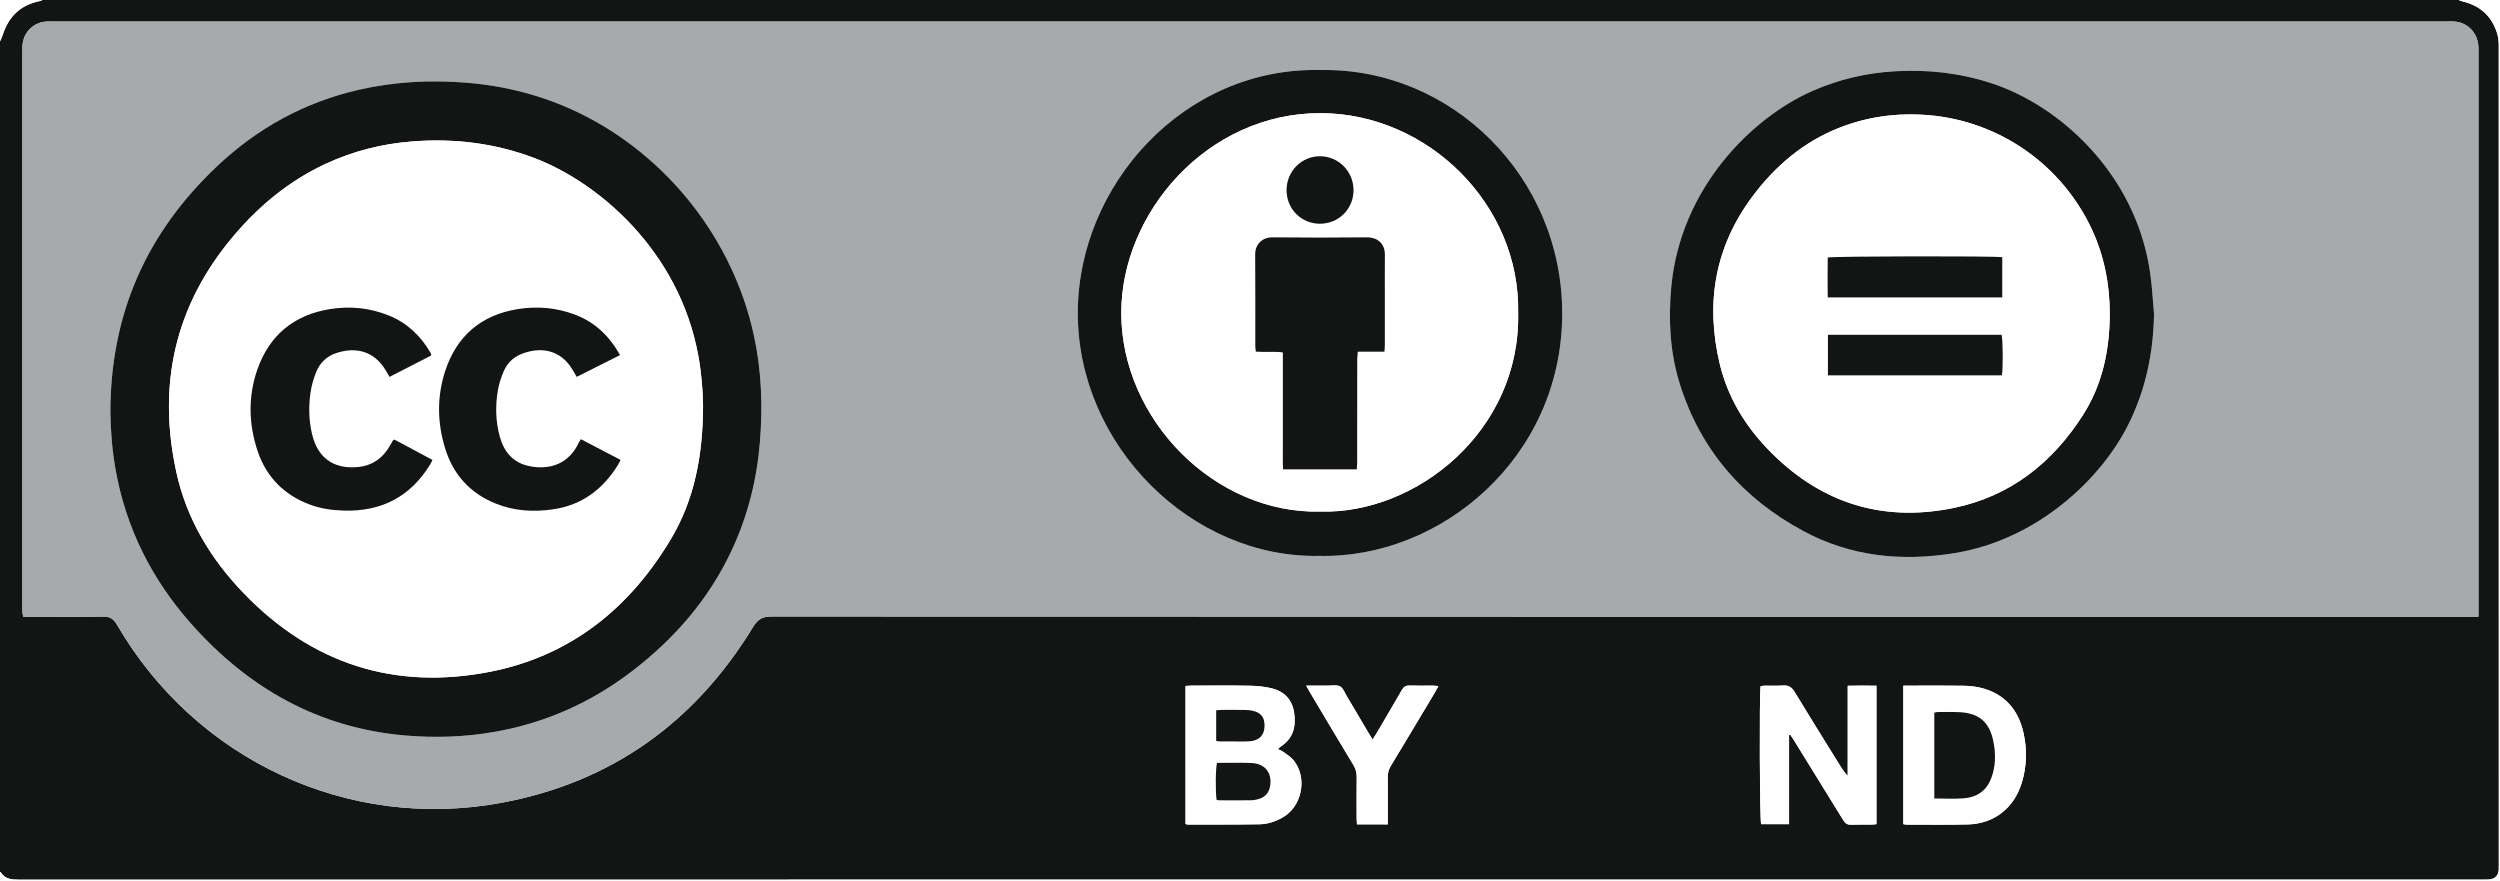
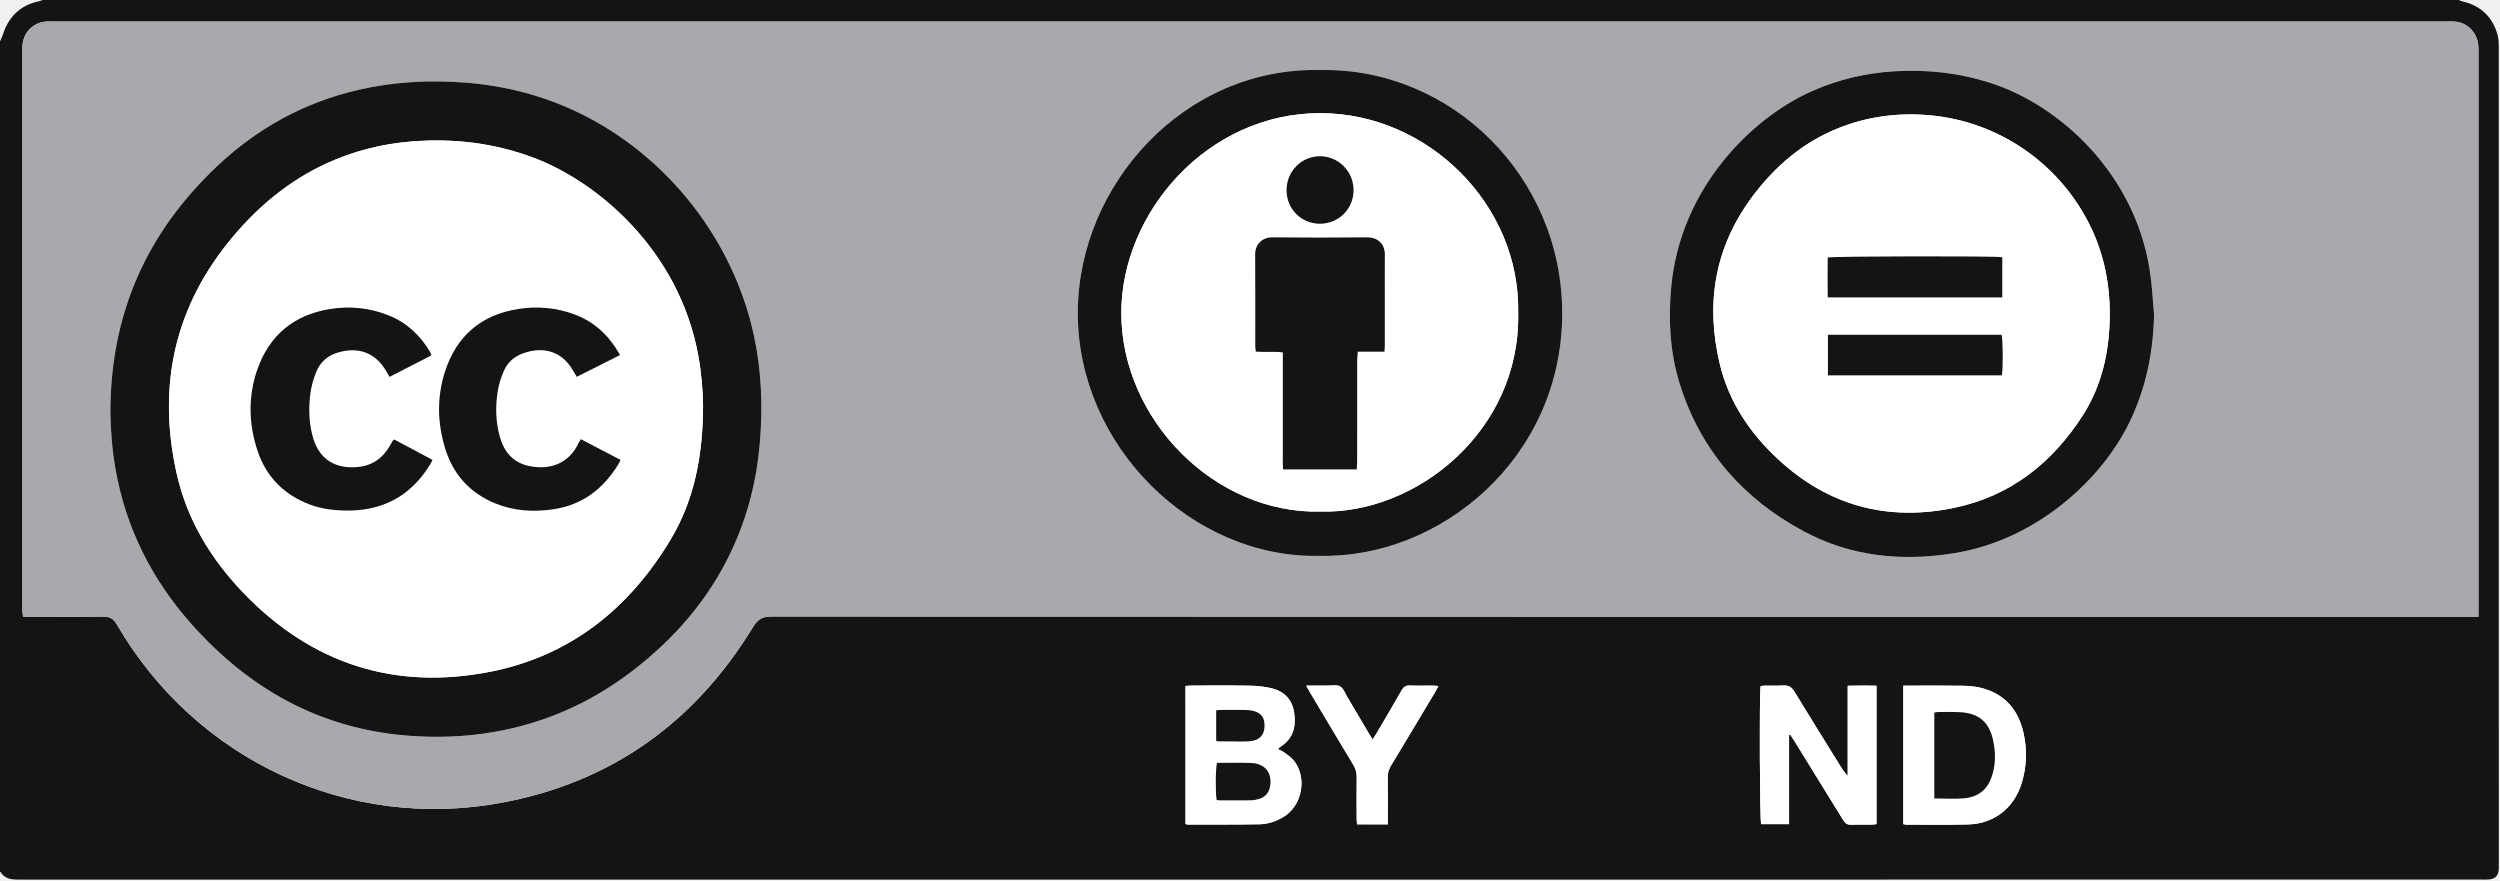
<svg xmlns="http://www.w3.org/2000/svg" version="1.1" x="0px" y="0px" width="88px" height="31px" viewBox="0 0 88 31" enable-background="new 0 0 88 31" xml:space="preserve">
-   <path fill-rule="evenodd" clip-rule="evenodd" fill="#121513" d="M0,30.694c0-9.746,0-19.49,0-29.235C0.033,1.38,0.072,1.302,0.099,1.22c0.205-0.634,0.617-1.038,1.274-1.176C1.415,0.036,1.455,0.016,1.495,0c28.351,0,56.702,0,85.054,0c0.039,0.016,0.077,0.037,0.118,0.046c0.644,0.147,1.065,0.539,1.246,1.174C87.964,1.4,87.956,1.6,87.956,1.79c0.002,9.537,0.002,19.074,0.002,28.61c0,0.066,0.001,0.133-0.002,0.199c-0.009,0.215-0.122,0.339-0.336,0.358c-0.095,0.009-0.19,0.004-0.285,0.004c-28.882,0-57.763,0-86.644,0.003c-0.267,0-0.512-0.009-0.67-0.266C0.018,30.694,0.007,30.694,0,30.694z M87.24,21.707c0-0.13,0-0.225,0-0.318c0-6.501,0-13.002,0-19.503c0-0.089,0.004-0.177-0.003-0.266c-0.032-0.449-0.35-0.798-0.781-0.855c-0.101-0.013-0.205-0.008-0.308-0.008c-28.092,0-56.185,0-84.277,0c-0.081,0-0.162-0.002-0.242,0.002c-0.463,0.03-0.82,0.397-0.839,0.864C0.786,1.726,0.788,1.83,0.788,1.933c0,6.464,0,12.928,0,19.393c0,0.065-0.003,0.132,0.001,0.198c0.003,0.056,0.015,0.111,0.025,0.184c0.101,0,0.188,0,0.275,0c0.843,0,1.686,0.01,2.528-0.005c0.241-0.005,0.372,0.066,0.497,0.282c2.772,4.77,8.148,7.278,13.544,6.272c3.861-0.719,6.801-2.827,8.85-6.188c0.168-0.276,0.333-0.369,0.649-0.369c19.898,0.008,39.798,0.007,59.696,0.007C86.971,21.707,87.087,21.707,87.24,21.707z M41.73,24.146c0,1.637,0,3.247,0,4.857c0.034,0.01,0.054,0.021,0.074,0.021c0.842-0.001,1.685,0.004,2.527-0.01c0.302-0.005,0.59-0.102,0.853-0.262c0.658-0.401,0.837-1.39,0.35-1.99c-0.099-0.122-0.243-0.207-0.372-0.303c-0.05-0.037-0.113-0.057-0.165-0.081c0.002-0.022,0-0.034,0.003-0.037c0.034-0.027,0.067-0.055,0.104-0.079c0.43-0.288,0.52-0.711,0.447-1.186c-0.07-0.455-0.35-0.742-0.789-0.848c-0.247-0.059-0.505-0.086-0.759-0.091c-0.688-0.012-1.377-0.005-2.066-0.004C41.874,24.135,41.81,24.142,41.73,24.146z M62.975,25.873c0.014-0.004,0.028-0.008,0.042-0.012c0.043,0.063,0.088,0.127,0.128,0.192c0.581,0.938,1.162,1.877,1.738,2.817c0.069,0.112,0.145,0.166,0.28,0.159c0.234-0.01,0.469-0.002,0.703-0.004c0.063,0,0.125-0.01,0.186-0.016c0-1.633,0-3.243,0-4.872c-0.34-0.007-0.663-0.007-1.013,0.001c0,1.078,0,2.125,0,3.172c-0.118-0.121-0.199-0.25-0.28-0.38c-0.53-0.857-1.066-1.711-1.587-2.573c-0.105-0.176-0.223-0.243-0.421-0.228c-0.203,0.016-0.41,0.002-0.615,0.005c-0.056,0-0.111,0.012-0.163,0.017c-0.049,0.366-0.03,4.714,0.018,4.859c0.32,0,0.64,0,0.984,0C62.975,27.955,62.975,26.914,62.975,25.873z M66.996,29.01c0.049,0.008,0.077,0.017,0.105,0.017c0.726-0.001,1.451,0.012,2.176-0.007c0.914-0.024,1.616-0.576,1.887-1.456c0.177-0.575,0.196-1.163,0.068-1.748c-0.18-0.82-0.656-1.389-1.487-1.6c-0.218-0.056-0.448-0.074-0.674-0.078c-0.601-0.01-1.201-0.003-1.802-0.003c-0.087,0-0.172,0-0.273,0C66.996,25.771,66.996,27.381,66.996,29.01z M48.85,29.018c0-0.107,0-0.188,0-0.268c0-0.463,0.003-0.928-0.002-1.392c-0.002-0.146,0.032-0.27,0.107-0.395c0.521-0.861,1.037-1.727,1.554-2.591c0.04-0.066,0.075-0.136,0.123-0.223c-0.08-0.007-0.13-0.015-0.179-0.016c-0.278-0.001-0.557,0.007-0.835-0.003c-0.136-0.005-0.211,0.047-0.276,0.162c-0.296,0.517-0.6,1.029-0.901,1.542c-0.036,0.062-0.077,0.12-0.125,0.195c-0.051-0.081-0.091-0.142-0.128-0.205c-0.258-0.436-0.515-0.874-0.774-1.309c-0.075-0.126-0.133-0.293-0.245-0.355c-0.113-0.063-0.284-0.025-0.431-0.027c-0.239-0.002-0.479,0-0.76,0c0.058,0.103,0.093,0.172,0.133,0.238c0.509,0.853,1.015,1.706,1.528,2.555c0.084,0.139,0.119,0.275,0.117,0.436c-0.006,0.471-0.003,0.942-0.002,1.413c0,0.079,0.007,0.156,0.011,0.241C48.131,29.018,48.473,29.018,48.85,29.018z" />
-   <path fill-rule="evenodd" clip-rule="evenodd" fill="#FFFFFF" d="M0,30.694c0.007,0,0.018,0,0.021,0.004c0.158,0.257,0.403,0.266,0.67,0.266c28.881-0.003,57.762-0.003,86.644-0.003c0.095,0,0.19,0.005,0.285-0.004c0.214-0.02,0.327-0.144,0.336-0.358c0.003-0.066,0.002-0.133,0.002-0.199c0-9.536,0-19.073-0.002-28.61c0-0.19,0.008-0.39-0.043-0.569c-0.181-0.635-0.603-1.027-1.246-1.174C86.626,0.037,86.588,0.016,86.549,0C87.032,0,87.516,0,88,0c0,10.333,0,20.665,0,31c-29.334,0-58.667,0-88,0C0,30.9,0,30.797,0,30.694z" />
-   <path fill-rule="evenodd" clip-rule="evenodd" fill="#FFFFFF" d="M1.495,0c-0.041,0.016-0.08,0.036-0.122,0.044C0.716,0.183,0.303,0.586,0.099,1.22C0.072,1.302,0.033,1.38,0,1.459C0,0.973,0,0.487,0,0C0.498,0,0.997,0,1.495,0z" />
-   <path fill-rule="evenodd" clip-rule="evenodd" fill="#A7A9AC" d="M87.24,21.707c-0.153,0-0.27,0-0.386,0c-19.898,0-39.798,0.001-59.696-0.007c-0.315,0-0.481,0.093-0.649,0.369c-2.049,3.36-4.989,5.469-8.85,6.188c-5.396,1.006-10.772-1.503-13.544-6.272c-0.125-0.216-0.256-0.287-0.497-0.282c-0.843,0.015-1.686,0.005-2.528,0.005c-0.087,0-0.174,0-0.275,0c-0.01-0.072-0.021-0.128-0.025-0.184c-0.004-0.066-0.001-0.133-0.001-0.198c0-6.464,0-12.929,0-19.393c0-0.103-0.002-0.207,0.002-0.31c0.019-0.467,0.376-0.834,0.839-0.864c0.08-0.005,0.161-0.002,0.242-0.002c28.093,0,56.186,0,84.277,0c0.103,0,0.207-0.005,0.308,0.008c0.432,0.058,0.749,0.407,0.781,0.855c0.007,0.088,0.003,0.177,0.003,0.266c0,6.501,0,13.001,0,19.503C87.24,21.482,87.24,21.577,87.24,21.707z M3.885,14.523c0.01,0.595,0.058,1.3,0.182,1.999c0.368,2.072,1.276,3.877,2.666,5.439c2.021,2.274,4.495,3.673,7.554,3.931c1.027,0.085,2.05,0.054,3.067-0.12c1.812-0.309,3.445-1.034,4.905-2.153c1.485-1.142,2.686-2.521,3.489-4.23c0.57-1.213,0.892-2.491,1.001-3.825c0.103-1.256,0.058-2.504-0.208-3.738c-0.728-3.385-3.052-6.343-6.158-7.85c-1.269-0.615-2.608-0.959-4.012-1.067c-1.258-0.097-2.503-0.03-3.735,0.251c-1.918,0.438-3.584,1.355-5.011,2.708C5.181,8.183,3.887,11.012,3.885,14.523z M46.449,19.567c4.229,0.099,8.532-3.424,8.541-8.523c0.009-4.822-3.897-8.658-8.492-8.579c-4.818-0.122-8.538,4.046-8.56,8.515C37.915,15.691,41.97,19.67,46.449,19.567z M75.822,11.054c-0.048-0.513-0.069-1.03-0.148-1.538c-0.529-3.418-3.161-5.793-5.559-6.582c-1.107-0.364-2.241-0.494-3.402-0.427C65.7,2.566,64.729,2.792,63.8,3.201c-2.141,0.941-4.657,3.431-4.972,6.919c-0.104,1.149-0.044,2.285,0.301,3.39c0.732,2.343,2.236,4.051,4.369,5.193c1.664,0.892,3.453,1.066,5.299,0.768c2.892-0.468,5.162-2.579,6.141-4.567C75.535,13.691,75.799,12.405,75.822,11.054z" />
-   <path fill-rule="evenodd" clip-rule="evenodd" fill="#FFFFFF" d="M41.73,24.146c0.079-0.005,0.143-0.012,0.208-0.012c0.688-0.001,1.377-0.008,2.066,0.004c0.254,0.005,0.512,0.032,0.759,0.091c0.438,0.105,0.718,0.393,0.789,0.848c0.072,0.475-0.018,0.897-0.447,1.186c-0.037,0.024-0.07,0.052-0.104,0.079c-0.004,0.003-0.001,0.015-0.003,0.037c0.052,0.024,0.115,0.044,0.165,0.081c0.129,0.096,0.273,0.181,0.372,0.303c0.487,0.601,0.309,1.589-0.35,1.99c-0.262,0.16-0.55,0.257-0.853,0.262c-0.842,0.014-1.685,0.009-2.527,0.01c-0.02,0-0.041-0.011-0.074-0.021C41.73,27.394,41.73,25.783,41.73,24.146z M42.84,26.854c-0.052,0.163-0.061,1.056-0.013,1.305c0.032,0.004,0.067,0.011,0.102,0.011c0.366,0.001,0.732,0.005,1.099-0.001c0.101-0.001,0.205-0.021,0.302-0.052c0.223-0.072,0.349-0.234,0.381-0.467c0.064-0.46-0.189-0.772-0.665-0.792C43.643,26.841,43.24,26.854,42.84,26.854z M42.81,26.079c0.044,0.009,0.065,0.018,0.086,0.018c0.241,0.002,0.482,0.004,0.723,0.003c0.139-0.001,0.278,0.004,0.416-0.012c0.292-0.034,0.456-0.208,0.474-0.485c0.021-0.329-0.1-0.507-0.406-0.581c-0.091-0.022-0.188-0.029-0.282-0.031c-0.277-0.004-0.555-0.002-0.833-0.001c-0.056,0-0.112,0.009-0.178,0.015C42.81,25.367,42.81,25.716,42.81,26.079z" />
-   <path fill-rule="evenodd" clip-rule="evenodd" fill="#FFFFFF" d="M62.975,25.873c0,1.041,0,2.082,0,3.139c-0.345,0-0.664,0-0.984,0c-0.048-0.146-0.066-4.493-0.018-4.859c0.052-0.005,0.107-0.017,0.163-0.017c0.205-0.003,0.412,0.011,0.615-0.005c0.198-0.016,0.315,0.052,0.421,0.228c0.521,0.862,1.057,1.716,1.587,2.573c0.081,0.13,0.162,0.259,0.28,0.38c0-1.047,0-2.094,0-3.172c0.35-0.008,0.673-0.008,1.013-0.001c0,1.629,0,3.239,0,4.872c-0.061,0.006-0.123,0.016-0.186,0.016c-0.234,0.002-0.469-0.006-0.703,0.004c-0.136,0.007-0.211-0.047-0.28-0.159c-0.576-0.94-1.157-1.879-1.738-2.817c-0.04-0.065-0.085-0.129-0.128-0.192C63.003,25.865,62.988,25.869,62.975,25.873z" />
-   <path fill-rule="evenodd" clip-rule="evenodd" fill="#FFFFFF" d="M66.996,29.01c0-1.629,0-3.238,0-4.875c0.102,0,0.187,0,0.273,0c0.601,0,1.201-0.007,1.802,0.003c0.226,0.004,0.456,0.022,0.674,0.078c0.831,0.211,1.308,0.779,1.487,1.6c0.128,0.585,0.108,1.173-0.068,1.748c-0.271,0.88-0.973,1.432-1.887,1.456c-0.725,0.019-1.45,0.006-2.176,0.007C67.073,29.026,67.045,29.018,66.996,29.01z M68.088,28.105c0.354,0,0.691,0.021,1.023-0.005c0.563-0.045,0.89-0.337,1.038-0.89c0.103-0.377,0.091-0.759,0.012-1.137c-0.136-0.649-0.495-0.962-1.154-1.003c-0.27-0.017-0.541-0.007-0.813-0.007c-0.033,0-0.067,0.015-0.106,0.024C68.088,26.093,68.088,27.085,68.088,28.105z" />
-   <path fill-rule="evenodd" clip-rule="evenodd" fill="#FFFFFF" d="M48.85,29.018c-0.377,0-0.719,0-1.085,0c-0.004-0.085-0.011-0.162-0.011-0.241c-0.001-0.471-0.004-0.942,0.002-1.413c0.002-0.16-0.033-0.297-0.117-0.436c-0.514-0.849-1.02-1.702-1.528-2.555c-0.04-0.066-0.075-0.136-0.133-0.238c0.281,0,0.521-0.002,0.76,0c0.146,0.002,0.317-0.036,0.431,0.027c0.112,0.063,0.17,0.229,0.245,0.355c0.26,0.435,0.517,0.873,0.774,1.309c0.037,0.063,0.077,0.124,0.128,0.205c0.048-0.075,0.089-0.134,0.125-0.195c0.302-0.513,0.605-1.025,0.901-1.542c0.065-0.115,0.141-0.167,0.276-0.162c0.278,0.01,0.557,0.002,0.835,0.003c0.049,0.001,0.099,0.009,0.179,0.016c-0.048,0.087-0.083,0.156-0.123,0.223c-0.517,0.864-1.032,1.729-1.554,2.591c-0.075,0.125-0.109,0.249-0.107,0.395c0.005,0.464,0.002,0.929,0.002,1.392C48.85,28.83,48.85,28.91,48.85,29.018z" />
-   <path fill-rule="evenodd" clip-rule="evenodd" fill="#121513" d="M3.885,14.523c0.002-3.511,1.296-6.34,3.74-8.656c1.427-1.353,3.093-2.27,5.011-2.708c1.232-0.281,2.478-0.348,3.735-0.251c1.403,0.108,2.743,0.452,4.012,1.067c3.106,1.506,5.43,4.464,6.158,7.85c0.266,1.234,0.311,2.482,0.208,3.738c-0.109,1.334-0.431,2.612-1.001,3.825c-0.803,1.71-2.004,3.089-3.489,4.23c-1.459,1.119-3.093,1.845-4.905,2.153c-1.017,0.174-2.04,0.205-3.067,0.12c-3.059-0.258-5.534-1.656-7.554-3.931c-1.389-1.563-2.298-3.367-2.666-5.439C3.943,15.823,3.895,15.118,3.885,14.523z M24.748,14.286c-0.006-0.508-0.054-1.146-0.17-1.778c-0.683-3.711-3.551-6.11-5.791-6.953c-1.391-0.522-2.823-0.692-4.296-0.574c-1.054,0.084-2.063,0.339-3.024,0.785c-1.288,0.597-2.355,1.481-3.266,2.563c-2.047,2.432-2.67,5.221-1.99,8.307c0.362,1.646,1.208,3.041,2.367,4.245c2.401,2.491,5.322,3.427,8.689,2.763c2.811-0.556,4.89-2.224,6.349-4.669C24.447,17.581,24.741,16.03,24.748,14.286z" />
-   <path fill-rule="evenodd" clip-rule="evenodd" fill="#121513" d="M46.449,19.567c-4.479,0.103-8.534-3.876-8.511-8.587c0.022-4.469,3.741-8.637,8.56-8.515c4.595-0.079,8.501,3.757,8.492,8.579C54.981,16.143,50.679,19.666,46.449,19.567z M46.479,18.007c3.364,0.093,7.045-2.826,6.96-6.987c0.08-3.813-3.176-7.028-6.954-7.037c-3.999-0.008-7.021,3.522-7.016,7.04C39.475,14.768,42.76,18.098,46.479,18.007z" />
-   <path fill-rule="evenodd" clip-rule="evenodd" fill="#121513" d="M75.822,11.054c-0.023,1.351-0.287,2.637-0.885,3.85c-0.979,1.988-3.249,4.099-6.141,4.567c-1.846,0.299-3.635,0.124-5.299-0.768c-2.133-1.142-3.637-2.85-4.369-5.193c-0.345-1.105-0.405-2.241-0.301-3.39c0.314-3.489,2.831-5.978,4.972-6.919c0.93-0.409,1.9-0.634,2.913-0.693c1.161-0.067,2.295,0.063,3.402,0.427c2.397,0.789,5.029,3.163,5.559,6.582C75.753,10.024,75.774,10.542,75.822,11.054z M74.263,11.061c0.006-1.062-0.208-2.08-0.625-2.979c-1.058-2.278-3.252-3.816-5.745-4.028c-1.082-0.091-2.134,0.043-3.147,0.442c-1.259,0.495-2.25,1.339-3.054,2.412c-1.33,1.776-1.667,3.764-1.156,5.902c0.319,1.337,1.059,2.434,2.056,3.358c1.772,1.644,3.861,2.194,6.203,1.706c1.969-0.412,3.444-1.576,4.52-3.255C74.004,13.542,74.259,12.332,74.263,11.061z" />
-   <path fill-rule="evenodd" clip-rule="evenodd" fill="#121513" d="M42.84,26.854c0.4,0,0.803-0.013,1.206,0.004c0.475,0.02,0.729,0.332,0.665,0.792c-0.032,0.232-0.158,0.395-0.381,0.467c-0.097,0.031-0.201,0.051-0.302,0.052c-0.366,0.006-0.732,0.002-1.099,0.001c-0.035,0-0.07-0.007-0.102-0.011C42.779,27.909,42.788,27.017,42.84,26.854z" />
-   <path fill-rule="evenodd" clip-rule="evenodd" fill="#121513" d="M42.81,26.079c0-0.363,0-0.712,0-1.075c0.066-0.006,0.122-0.015,0.178-0.015c0.277-0.001,0.555-0.003,0.833,0.001c0.094,0.002,0.19,0.009,0.282,0.031c0.307,0.074,0.427,0.252,0.406,0.581c-0.018,0.277-0.182,0.451-0.474,0.485c-0.137,0.016-0.277,0.011-0.416,0.012c-0.241,0.001-0.482-0.001-0.723-0.003C42.875,26.097,42.854,26.088,42.81,26.079z" />
-   <path fill-rule="evenodd" clip-rule="evenodd" fill="#121513" d="M68.088,28.105c0-1.021,0-2.013,0-3.017c0.039-0.01,0.073-0.024,0.106-0.024c0.271,0,0.543-0.01,0.813,0.007c0.659,0.041,1.019,0.354,1.154,1.003c0.079,0.378,0.091,0.76-0.012,1.137c-0.148,0.553-0.475,0.845-1.038,0.89C68.779,28.127,68.442,28.105,68.088,28.105z" />
-   <path fill-rule="evenodd" clip-rule="evenodd" fill="#FFFFFF" d="M24.748,14.286c-0.007,1.745-0.301,3.295-1.132,4.688c-1.459,2.445-3.538,4.113-6.349,4.669c-3.368,0.664-6.289-0.271-8.689-2.763c-1.16-1.204-2.005-2.6-2.367-4.245c-0.68-3.086-0.057-5.875,1.99-8.307c0.911-1.081,1.978-1.966,3.266-2.563c0.961-0.445,1.97-0.701,3.024-0.785c1.473-0.118,2.905,0.052,4.296,0.574c2.24,0.842,5.108,3.241,5.791,6.953C24.694,13.139,24.742,13.777,24.748,14.286z M15.178,12.513c-0.003-0.033-0.001-0.048-0.006-0.061c-0.007-0.02-0.018-0.041-0.029-0.059c-0.348-0.588-0.823-1.032-1.458-1.289c-0.669-0.27-1.366-0.337-2.072-0.224c-1.259,0.204-2.128,0.915-2.551,2.124c-0.333,0.954-0.311,1.931,0.013,2.885c0.309,0.912,0.936,1.533,1.833,1.871c0.388,0.146,0.794,0.2,1.207,0.212c1.32,0.036,2.34-0.493,3.034-1.633c0.026-0.042,0.045-0.088,0.076-0.15c-0.459-0.246-0.909-0.486-1.345-0.719c-0.031,0.021-0.04,0.023-0.043,0.029c-0.034,0.057-0.067,0.113-0.099,0.171c-0.25,0.448-0.625,0.72-1.136,0.769c-0.74,0.071-1.323-0.222-1.567-0.982c-0.018-0.056-0.034-0.113-0.047-0.17c-0.117-0.486-0.125-0.98-0.056-1.47c0.035-0.245,0.106-0.49,0.198-0.72c0.128-0.32,0.366-0.555,0.695-0.666c0.675-0.23,1.345-0.097,1.762,0.617c0.04,0.069,0.08,0.137,0.126,0.217C14.209,13.01,14.696,12.76,15.178,12.513z M20.447,15.46c-0.033,0.056-0.054,0.086-0.069,0.119c-0.338,0.735-1.009,0.992-1.774,0.824c-0.552-0.121-0.862-0.503-1.009-1.029c-0.15-0.542-0.162-1.093-0.066-1.643c0.04-0.229,0.115-0.458,0.208-0.671c0.118-0.271,0.324-0.476,0.6-0.59c0.648-0.267,1.385-0.197,1.828,0.562c0.044,0.075,0.088,0.15,0.138,0.235c0.511-0.257,1.012-0.509,1.522-0.766c-0.381-0.689-0.902-1.173-1.614-1.435c-0.639-0.235-1.301-0.292-1.97-0.186c-1.302,0.205-2.173,0.949-2.576,2.206c-0.289,0.9-0.269,1.82,0.013,2.721c0.284,0.909,0.877,1.556,1.759,1.915c0.654,0.267,1.34,0.309,2.032,0.208c1.019-0.147,1.763-0.711,2.295-1.58c0.029-0.047,0.051-0.098,0.081-0.159C21.373,15.944,20.919,15.707,20.447,15.46z" />
-   <path fill-rule="evenodd" clip-rule="evenodd" fill="#FFFFFF" d="M46.479,18.007c-3.72,0.091-7.005-3.239-7.01-6.984c-0.005-3.518,3.017-7.048,7.016-7.04c3.778,0.008,7.034,3.224,6.954,7.037C53.524,15.181,49.844,18.1,46.479,18.007z M48.732,12.379c0.006-0.097,0.014-0.176,0.015-0.254c0.001-0.501,0-1.002,0-1.503c0-0.553-0.003-1.105,0.001-1.658c0.003-0.421-0.295-0.615-0.62-0.612c-1.113,0.012-2.228,0.012-3.341,0c-0.331-0.003-0.606,0.224-0.603,0.604c0.01,1.075,0.003,2.151,0.004,3.227c0,0.063,0.012,0.125,0.019,0.191c0.323,0.026,0.629-0.014,0.951,0.028c0,0.291,0,0.563,0,0.834c0,0.272,0,0.545,0,0.817c0,0.28,0,0.561,0,0.84c0,0.272-0.001,0.545,0,0.817c0.002,0.27-0.009,0.539,0.008,0.808c0.88,0,1.727,0,2.594,0c0.005-0.097,0.013-0.182,0.013-0.268c0.001-1.194,0-2.388,0.002-3.582c0-0.091,0.012-0.183,0.021-0.292C48.119,12.379,48.417,12.379,48.732,12.379z M46.455,7.875c0.665,0.003,1.19-0.521,1.188-1.185c-0.002-0.654-0.522-1.183-1.17-1.19c-0.653-0.007-1.187,0.529-1.187,1.193C45.287,7.352,45.801,7.872,46.455,7.875z" />
-   <path fill-rule="evenodd" clip-rule="evenodd" fill="#FFFFFF" d="M74.263,11.061c-0.004,1.271-0.259,2.481-0.949,3.559c-1.075,1.679-2.551,2.843-4.52,3.255c-2.342,0.488-4.431-0.063-6.203-1.706c-0.997-0.924-1.736-2.021-2.056-3.358c-0.511-2.139-0.174-4.126,1.156-5.902c0.804-1.073,1.795-1.917,3.054-2.412c1.014-0.398,2.065-0.533,3.147-0.442c2.493,0.211,4.688,1.75,5.745,4.028C74.055,8.98,74.269,9.999,74.263,11.061z M70.479,9.054c-0.25-0.045-5.97-0.037-6.142,0.01c-0.006,0.464-0.008,0.932,0,1.403c2.063,0,4.098,0,6.142,0C70.479,9.986,70.479,9.519,70.479,9.054z M64.343,13.212c2.058,0,4.091,0,6.122,0c0.047-0.262,0.037-1.277-0.01-1.426c-2.035,0-4.069,0-6.112,0C64.343,12.265,64.343,12.727,64.343,13.212z" />
-   <path fill-rule="evenodd" clip-rule="evenodd" fill="#121513" d="M15.178,12.513c-0.481,0.247-0.968,0.497-1.467,0.753c-0.046-0.08-0.086-0.148-0.126-0.217c-0.417-0.713-1.086-0.847-1.762-0.617c-0.329,0.111-0.567,0.346-0.695,0.666c-0.092,0.229-0.164,0.475-0.198,0.72c-0.069,0.49-0.062,0.984,0.056,1.47c0.014,0.057,0.029,0.114,0.047,0.17c0.244,0.76,0.827,1.053,1.567,0.982c0.512-0.049,0.886-0.321,1.136-0.769c0.032-0.058,0.065-0.114,0.099-0.171c0.003-0.005,0.012-0.008,0.043-0.029c0.436,0.233,0.885,0.473,1.345,0.719c-0.031,0.062-0.05,0.107-0.076,0.15c-0.694,1.14-1.713,1.669-3.034,1.633c-0.413-0.012-0.819-0.066-1.207-0.212c-0.897-0.338-1.524-0.959-1.833-1.871c-0.323-0.954-0.346-1.932-0.013-2.885c0.423-1.209,1.292-1.92,2.551-2.124c0.706-0.114,1.403-0.046,2.072,0.224c0.636,0.256,1.111,0.701,1.458,1.289c0.011,0.019,0.021,0.039,0.029,0.059C15.176,12.464,15.175,12.479,15.178,12.513z" />
-   <path fill-rule="evenodd" clip-rule="evenodd" fill="#121513" d="M20.447,15.46c0.473,0.247,0.926,0.484,1.396,0.729c-0.03,0.061-0.052,0.112-0.081,0.159c-0.532,0.869-1.276,1.433-2.295,1.58c-0.692,0.101-1.377,0.059-2.032-0.208c-0.881-0.359-1.475-1.006-1.759-1.915c-0.282-0.901-0.302-1.821-0.013-2.721c0.403-1.256,1.274-2,2.576-2.206c0.669-0.105,1.331-0.049,1.97,0.186c0.712,0.262,1.233,0.746,1.614,1.435c-0.51,0.257-1.011,0.509-1.522,0.766c-0.05-0.085-0.094-0.16-0.138-0.235c-0.443-0.759-1.18-0.829-1.828-0.562c-0.275,0.114-0.481,0.319-0.6,0.59c-0.093,0.213-0.168,0.441-0.208,0.671c-0.095,0.55-0.084,1.102,0.066,1.643c0.146,0.526,0.457,0.908,1.009,1.029c0.765,0.168,1.436-0.089,1.774-0.824C20.393,15.546,20.414,15.516,20.447,15.46z" />
-   <path fill-rule="evenodd" clip-rule="evenodd" fill="#121513" d="M48.732,12.379c-0.315,0-0.613,0-0.937,0c-0.009,0.109-0.021,0.2-0.021,0.292c-0.002,1.194-0.001,2.388-0.002,3.582c0,0.086-0.008,0.171-0.013,0.268c-0.867,0-1.714,0-2.594,0c-0.017-0.269-0.006-0.538-0.008-0.808c-0.002-0.272,0-0.545,0-0.817c0-0.28,0-0.56,0-0.84c0-0.272,0-0.545,0-0.817c0-0.271,0-0.543,0-0.834c-0.322-0.042-0.628-0.002-0.951-0.028c-0.007-0.066-0.019-0.128-0.019-0.191c-0.001-1.076,0.005-2.152-0.004-3.227c-0.003-0.38,0.272-0.607,0.603-0.604c1.113,0.011,2.228,0.012,3.341,0c0.325-0.003,0.623,0.191,0.62,0.612c-0.004,0.552-0.001,1.105-0.001,1.658c0,0.501,0.001,1.001,0,1.503C48.746,12.204,48.738,12.282,48.732,12.379z" />
-   <path fill-rule="evenodd" clip-rule="evenodd" fill="#121513" d="M46.455,7.875c-0.654-0.003-1.168-0.523-1.168-1.182c0-0.665,0.533-1.201,1.187-1.193c0.647,0.007,1.168,0.536,1.17,1.19C47.646,7.354,47.12,7.878,46.455,7.875z" />
-   <path fill-rule="evenodd" clip-rule="evenodd" fill="#121513" d="M70.479,9.054c0,0.465,0,0.933,0,1.414c-2.044,0-4.078,0-6.142,0c-0.008-0.471-0.006-0.939,0-1.403C64.51,9.017,70.229,9.008,70.479,9.054z" />
-   <path fill-rule="evenodd" clip-rule="evenodd" fill="#121513" d="M64.343,13.212c0-0.485,0-0.947,0-1.426c2.043,0,4.077,0,6.112,0c0.047,0.148,0.057,1.164,0.01,1.426C68.434,13.212,66.4,13.212,64.343,13.212z" />
+   <rect fill="none" width="88" height="31" />
+   <path fill="#121513" d="M0,30.693c0-9.745,0-19.489,0-29.234C0.033,1.38,0.072,1.302,0.099,1.22c0.205-0.634,0.617-1.038,1.274-1.176C1.415,0.036,1.455,0.016,1.495,0c28.351,0,56.702,0,85.054,0c0.039,0.016,0.077,0.037,0.118,0.046c0.644,0.147,1.065,0.539,1.246,1.174c0.051,0.18,0.043,0.38,0.043,0.57c0.002,9.537,0.002,19.074,0.002,28.61c0,0.065,0.001,0.133-0.002,0.199c-0.009,0.215-0.122,0.338-0.336,0.357c-0.095,0.009-0.19,0.004-0.285,0.004c-28.882,0-57.763,0-86.644,0.003c-0.267,0-0.512-0.009-0.67-0.266C0.018,30.693,0.007,30.693,0,30.693z M87.24,21.707c0-0.13,0-0.225,0-0.318c0-6.5,0-13.001,0-19.503c0-0.089,0.004-0.177-0.004-0.266c-0.031-0.449-0.35-0.798-0.78-0.855c-0.101-0.013-0.205-0.008-0.308-0.008c-28.092,0-56.186,0-84.277,0c-0.081,0-0.162-0.002-0.242,0.002c-0.463,0.03-0.82,0.397-0.839,0.864C0.786,1.726,0.788,1.83,0.788,1.933c0,6.464,0,12.928,0,19.393c0,0.064-0.003,0.132,0.001,0.197c0.003,0.057,0.015,0.111,0.025,0.185c0.101,0,0.188,0,0.275,0c0.843,0,1.686,0.01,2.528-0.005c0.241-0.005,0.372,0.066,0.497,0.281c2.772,4.771,8.148,7.279,13.544,6.272c3.861-0.719,6.801-2.827,8.85-6.188c0.168-0.275,0.333-0.368,0.649-0.368c19.897,0.008,39.798,0.007,59.696,0.007C86.971,21.707,87.087,21.707,87.24,21.707z M41.73,24.146c0,1.637,0,3.246,0,4.856c0.034,0.011,0.054,0.021,0.074,0.021c0.842,0,1.685,0.004,2.527-0.01c0.302-0.005,0.59-0.102,0.853-0.262c0.658-0.4,0.838-1.391,0.351-1.99c-0.099-0.121-0.243-0.207-0.372-0.303c-0.051-0.037-0.113-0.057-0.165-0.081c0.002-0.022,0-0.034,0.003-0.037c0.034-0.026,0.066-0.055,0.104-0.079c0.431-0.287,0.521-0.711,0.447-1.186c-0.07-0.455-0.35-0.742-0.789-0.848c-0.246-0.06-0.505-0.086-0.759-0.092c-0.688-0.012-1.377-0.005-2.066-0.004C41.874,24.135,41.81,24.143,41.73,24.146z M62.975,25.873c0.014-0.004,0.028-0.008,0.043-0.012c0.043,0.063,0.088,0.127,0.127,0.191c0.582,0.938,1.162,1.877,1.738,2.817c0.069,0.112,0.145,0.166,0.28,0.159c0.233-0.01,0.469-0.002,0.703-0.004c0.063,0,0.125-0.01,0.187-0.017c0-1.633,0-3.243,0-4.872c-0.341-0.007-0.664-0.007-1.014,0.002c0,1.077,0,2.125,0,3.172c-0.118-0.121-0.199-0.25-0.28-0.381c-0.53-0.856-1.065-1.711-1.587-2.572c-0.105-0.176-0.223-0.243-0.421-0.229c-0.203,0.016-0.41,0.002-0.614,0.005c-0.057,0-0.111,0.013-0.164,0.017c-0.049,0.367-0.029,4.715,0.019,4.859c0.319,0,0.64,0,0.983,0C62.975,27.955,62.975,26.914,62.975,25.873z M66.996,29.01c0.049,0.008,0.076,0.018,0.105,0.018c0.726-0.002,1.451,0.012,2.176-0.008c0.914-0.023,1.615-0.576,1.887-1.455c0.177-0.575,0.195-1.164,0.068-1.748c-0.18-0.82-0.656-1.39-1.487-1.601c-0.218-0.056-0.448-0.073-0.675-0.077c-0.6-0.011-1.2-0.004-1.801-0.004c-0.088,0-0.172,0-0.273,0C66.996,25.771,66.996,27.381,66.996,29.01z M48.85,29.018c0-0.106,0-0.188,0-0.268c0-0.463,0.004-0.928-0.002-1.393c-0.002-0.146,0.032-0.27,0.107-0.395c0.521-0.861,1.037-1.727,1.554-2.591c0.04-0.065,0.075-0.136,0.123-0.224c-0.079-0.006-0.13-0.015-0.179-0.016c-0.278-0.001-0.557,0.008-0.835-0.003c-0.136-0.005-0.211,0.047-0.276,0.162c-0.296,0.517-0.6,1.028-0.9,1.542c-0.037,0.063-0.078,0.12-0.125,0.195c-0.051-0.081-0.092-0.143-0.129-0.205c-0.258-0.436-0.515-0.874-0.773-1.309c-0.075-0.127-0.133-0.293-0.245-0.355s-0.284-0.025-0.431-0.027c-0.239-0.002-0.479,0-0.76,0c0.058,0.104,0.092,0.172,0.133,0.238c0.509,0.854,1.015,1.706,1.527,2.555c0.084,0.139,0.119,0.275,0.117,0.436c-0.006,0.472-0.003,0.943-0.002,1.414c0,0.078,0.008,0.156,0.012,0.24C48.131,29.018,48.473,29.018,48.85,29.018z" />
+   <path fill="#A7A9AC" d="M87.24,21.707c-0.153,0-0.27,0-0.387,0c-19.897,0-39.797,0.001-59.695-0.007c-0.315,0-0.481,0.093-0.649,0.368c-2.049,3.361-4.989,5.47-8.85,6.188c-5.396,1.007-10.772-1.503-13.544-6.272c-0.125-0.215-0.256-0.286-0.497-0.281c-0.843,0.015-1.686,0.005-2.528,0.005c-0.087,0-0.174,0-0.275,0c-0.01-0.072-0.021-0.128-0.025-0.185c-0.004-0.065-0.001-0.133-0.001-0.197c0-6.464,0-12.929,0-19.393c0-0.103-0.002-0.207,0.002-0.31C0.81,1.156,1.167,0.789,1.63,0.759c0.08-0.005,0.161-0.002,0.242-0.002c28.093,0,56.187,0,84.276,0c0.104,0,0.207-0.005,0.309,0.008c0.432,0.058,0.749,0.407,0.781,0.855c0.007,0.088,0.003,0.177,0.003,0.266c0,6.501,0,13.001,0,19.503C87.24,21.482,87.24,21.577,87.24,21.707z M3.885,14.523c0.01,0.595,0.058,1.3,0.182,1.999c0.368,2.072,1.276,3.877,2.666,5.439c2.021,2.273,4.495,3.673,7.554,3.932c1.027,0.084,2.05,0.053,3.067-0.121c1.812-0.309,3.445-1.033,4.905-2.152c1.485-1.143,2.686-2.521,3.489-4.23c0.57-1.213,0.892-2.49,1.001-3.825c0.103-1.256,0.058-2.504-0.208-3.738c-0.728-3.385-3.052-6.343-6.158-7.85c-1.269-0.615-2.608-0.959-4.012-1.067c-1.258-0.097-2.503-0.03-3.735,0.251c-1.918,0.438-3.584,1.355-5.011,2.708C5.181,8.183,3.887,11.012,3.885,14.523z M46.449,19.566c4.229,0.1,8.531-3.424,8.541-8.522c0.009-4.822-3.897-8.658-8.492-8.579c-4.818-0.122-8.538,4.046-8.56,8.515C37.915,15.691,41.97,19.67,46.449,19.566z M75.822,11.054c-0.049-0.513-0.069-1.03-0.148-1.538c-0.529-3.418-3.16-5.793-5.559-6.582c-1.107-0.364-2.241-0.494-3.402-0.427C65.7,2.566,64.729,2.792,63.8,3.201c-2.141,0.941-4.657,3.431-4.972,6.919c-0.104,1.149-0.044,2.285,0.301,3.39c0.732,2.343,2.236,4.051,4.369,5.193c1.664,0.893,3.453,1.066,5.299,0.768c2.893-0.468,5.162-2.578,6.141-4.567C75.535,13.691,75.799,12.405,75.822,11.054z" />
+   <path fill="#FFFFFF" d="M41.73,24.146c0.079-0.006,0.143-0.013,0.208-0.013c0.688-0.001,1.377-0.008,2.066,0.005c0.254,0.004,0.512,0.031,0.76,0.09c0.438,0.105,0.717,0.394,0.789,0.849c0.071,0.475-0.019,0.897-0.447,1.187c-0.037,0.023-0.07,0.051-0.104,0.078c-0.004,0.004-0.001,0.016-0.003,0.037c0.052,0.023,0.115,0.044,0.165,0.081c0.129,0.097,0.272,0.181,0.372,0.304c0.486,0.601,0.309,1.588-0.35,1.989c-0.263,0.16-0.551,0.257-0.854,0.263c-0.842,0.014-1.685,0.008-2.527,0.01c-0.02,0-0.041-0.012-0.074-0.021C41.73,27.395,41.73,25.783,41.73,24.146z M42.84,26.854c-0.052,0.164-0.061,1.057-0.013,1.306c0.032,0.004,0.067,0.011,0.102,0.011c0.366,0.001,0.732,0.005,1.099-0.001c0.101-0.001,0.205-0.021,0.302-0.052c0.223-0.072,0.35-0.234,0.381-0.467c0.064-0.461-0.189-0.772-0.665-0.793C43.643,26.841,43.24,26.854,42.84,26.854z M42.81,26.079c0.044,0.009,0.065,0.019,0.086,0.019c0.241,0.002,0.482,0.004,0.723,0.002c0.139,0,0.278,0.004,0.416-0.012c0.292-0.033,0.456-0.208,0.474-0.484c0.021-0.33-0.1-0.508-0.406-0.582c-0.091-0.021-0.188-0.028-0.282-0.03c-0.277-0.005-0.555-0.002-0.833-0.001c-0.056,0-0.112,0.009-0.178,0.015C42.81,25.367,42.81,25.716,42.81,26.079z" />
+   <path fill="#FFFFFF" d="M62.975,25.873c0,1.041,0,2.082,0,3.139c-0.345,0-0.664,0-0.983,0c-0.048-0.146-0.066-4.492-0.019-4.859c0.053-0.004,0.107-0.017,0.164-0.017c0.204-0.003,0.411,0.011,0.614-0.005c0.198-0.016,0.315,0.053,0.421,0.229c0.521,0.861,1.057,1.716,1.587,2.572c0.081,0.131,0.162,0.26,0.28,0.381c0-1.047,0-2.095,0-3.172c0.35-0.009,0.673-0.009,1.014-0.002c0,1.629,0,3.239,0,4.872c-0.062,0.007-0.123,0.017-0.187,0.017c-0.234,0.002-0.47-0.006-0.703,0.004c-0.136,0.007-0.211-0.047-0.28-0.159c-0.576-0.94-1.156-1.879-1.738-2.817c-0.039-0.064-0.084-0.129-0.127-0.191C63.003,25.865,62.988,25.869,62.975,25.873z" />
+   <path fill="#FFFFFF" d="M66.996,29.01c0-1.629,0-3.238,0-4.875c0.102,0,0.188,0,0.273,0c0.601,0,1.201-0.007,1.801,0.004c0.227,0.004,0.457,0.021,0.675,0.077c0.831,0.211,1.308,0.779,1.487,1.601c0.127,0.584,0.107,1.173-0.068,1.748c-0.271,0.879-0.973,1.432-1.887,1.455c-0.725,0.02-1.45,0.006-2.176,0.008C67.072,29.025,67.045,29.018,66.996,29.01z M68.088,28.105c0.354,0,0.691,0.021,1.023-0.006c0.563-0.045,0.89-0.336,1.037-0.89c0.104-0.377,0.092-0.759,0.013-1.137c-0.136-0.649-0.495-0.962-1.154-1.003c-0.271-0.018-0.541-0.008-0.813-0.008c-0.032,0-0.066,0.016-0.105,0.024C68.088,26.093,68.088,27.085,68.088,28.105z" />
+   <path fill="#FFFFFF" d="M48.85,29.018c-0.377,0-0.719,0-1.084,0c-0.004-0.084-0.012-0.162-0.012-0.24c-0.001-0.471-0.004-0.942,0.002-1.413c0.002-0.16-0.033-0.298-0.117-0.437c-0.514-0.849-1.02-1.701-1.527-2.555c-0.041-0.066-0.075-0.137-0.133-0.238c0.28,0,0.521-0.002,0.76,0c0.146,0.002,0.316-0.035,0.431,0.027c0.112,0.063,0.17,0.229,0.245,0.355c0.26,0.435,0.518,0.873,0.773,1.309c0.037,0.063,0.078,0.124,0.129,0.205c0.047-0.075,0.088-0.135,0.125-0.195c0.302-0.513,0.604-1.025,0.9-1.542c0.064-0.114,0.141-0.167,0.276-0.162c0.278,0.011,0.557,0.002,0.835,0.003c0.049,0.001,0.099,0.01,0.179,0.016c-0.048,0.088-0.083,0.156-0.123,0.224c-0.517,0.864-1.032,1.729-1.554,2.591c-0.075,0.125-0.109,0.249-0.107,0.395c0.006,0.465,0.002,0.93,0.002,1.393C48.85,28.83,48.85,28.91,48.85,29.018z" />
+   <path fill="#121513" d="M3.885,14.523c0.002-3.511,1.296-6.34,3.74-8.656c1.427-1.353,3.093-2.27,5.011-2.708c1.232-0.281,2.478-0.348,3.735-0.251c1.403,0.108,2.743,0.452,4.012,1.067c3.106,1.506,5.43,4.464,6.158,7.85c0.266,1.234,0.311,2.482,0.208,3.738c-0.109,1.333-0.431,2.612-1.001,3.826c-0.803,1.709-2.004,3.088-3.489,4.229c-1.459,1.118-3.093,1.845-4.905,2.153c-1.017,0.174-2.04,0.205-3.067,0.119c-3.059-0.258-5.534-1.656-7.554-3.931c-1.389-1.563-2.298-3.367-2.666-5.438C3.943,15.823,3.895,15.118,3.885,14.523z M24.748,14.286c-0.006-0.508-0.054-1.146-0.17-1.778c-0.683-3.711-3.551-6.11-5.791-6.953c-1.391-0.522-2.823-0.692-4.296-0.574c-1.054,0.084-2.063,0.339-3.024,0.785c-1.288,0.597-2.355,1.481-3.266,2.563c-2.047,2.432-2.67,5.221-1.99,8.307c0.362,1.646,1.208,3.041,2.367,4.245c2.401,2.491,5.322,3.428,8.689,2.764c2.811-0.557,4.89-2.225,6.349-4.67C24.447,17.581,24.741,16.029,24.748,14.286z" />
+   <path fill="#121513" d="M46.449,19.566c-4.479,0.104-8.534-3.875-8.511-8.586c0.022-4.469,3.741-8.637,8.56-8.515c4.595-0.079,8.501,3.757,8.492,8.579C54.98,16.143,50.68,19.666,46.449,19.566z M46.479,18.007c3.364,0.093,7.045-2.826,6.961-6.987c0.08-3.813-3.176-7.028-6.955-7.037c-3.999-0.008-7.021,3.522-7.015,7.04C39.475,14.768,42.76,18.098,46.479,18.007z" />
+   <path fill="#121513" d="M75.822,11.054c-0.023,1.351-0.287,2.637-0.885,3.85c-0.979,1.989-3.25,4.099-6.142,4.567c-1.846,0.299-3.635,0.125-5.299-0.768c-2.134-1.143-3.638-2.85-4.369-5.193c-0.345-1.105-0.405-2.241-0.301-3.39c0.313-3.489,2.831-5.978,4.972-6.919c0.93-0.409,1.9-0.634,2.913-0.693c1.161-0.067,2.295,0.063,3.401,0.427c2.398,0.789,5.029,3.163,5.56,6.582C75.753,10.024,75.773,10.542,75.822,11.054z M74.264,11.061c0.006-1.062-0.209-2.08-0.625-2.979c-1.059-2.278-3.252-3.816-5.746-4.028c-1.082-0.091-2.134,0.043-3.146,0.442c-1.26,0.495-2.25,1.339-3.055,2.412c-1.33,1.776-1.666,3.764-1.155,5.902c0.319,1.337,1.06,2.434,2.056,3.358c1.771,1.645,3.861,2.193,6.203,1.706c1.969-0.412,3.443-1.576,4.52-3.255C74.004,13.542,74.259,12.332,74.264,11.061z" />
+   <path fill="#121513" d="M42.84,26.854c0.4,0,0.803-0.013,1.206,0.004c0.476,0.021,0.729,0.332,0.665,0.793c-0.031,0.231-0.158,0.395-0.381,0.467c-0.097,0.031-0.201,0.051-0.302,0.052c-0.366,0.006-0.732,0.002-1.099,0.001c-0.035,0-0.07-0.007-0.102-0.011C42.779,27.909,42.788,27.018,42.84,26.854z" />
+   <path fill="#121513" d="M42.81,26.079c0-0.363,0-0.712,0-1.075c0.066-0.006,0.122-0.015,0.178-0.015c0.277-0.001,0.555-0.003,0.833,0.001c0.094,0.002,0.19,0.009,0.282,0.031c0.307,0.074,0.426,0.252,0.406,0.58c-0.018,0.277-0.182,0.451-0.474,0.485c-0.137,0.017-0.277,0.011-0.416,0.013c-0.241,0-0.482-0.002-0.723-0.004C42.875,26.098,42.854,26.088,42.81,26.079z" />
+   <path fill="#121513" d="M68.088,28.105c0-1.021,0-2.014,0-3.018c0.039-0.01,0.073-0.023,0.105-0.023c0.271,0,0.543-0.01,0.813,0.006c0.659,0.041,1.019,0.354,1.154,1.004c0.079,0.378,0.091,0.76-0.013,1.137c-0.147,0.553-0.475,0.846-1.037,0.891C68.779,28.127,68.441,28.105,68.088,28.105z" />
+   <path fill="#FFFFFF" d="M24.748,14.286c-0.007,1.745-0.301,3.295-1.132,4.688c-1.459,2.444-3.538,4.112-6.349,4.668c-3.368,0.664-6.289-0.271-8.689-2.763c-1.16-1.204-2.005-2.601-2.367-4.245c-0.68-3.086-0.057-5.875,1.99-8.307c0.911-1.081,1.978-1.966,3.266-2.563c0.961-0.445,1.97-0.701,3.024-0.785c1.473-0.118,2.905,0.052,4.296,0.574c2.24,0.842,5.108,3.241,5.791,6.953C24.694,13.139,24.742,13.777,24.748,14.286z M15.178,12.513c-0.003-0.033-0.001-0.048-0.006-0.061c-0.007-0.02-0.018-0.041-0.029-0.059c-0.348-0.588-0.823-1.032-1.458-1.289c-0.669-0.27-1.366-0.337-2.072-0.224c-1.259,0.204-2.128,0.915-2.551,2.124c-0.333,0.954-0.311,1.931,0.013,2.885c0.309,0.912,0.936,1.533,1.833,1.871c0.388,0.146,0.794,0.2,1.207,0.213c1.32,0.035,2.34-0.494,3.034-1.634c0.026-0.042,0.045-0.088,0.076-0.149c-0.459-0.247-0.909-0.486-1.345-0.719c-0.031,0.021-0.04,0.023-0.043,0.029c-0.034,0.057-0.067,0.113-0.099,0.171c-0.25,0.448-0.625,0.721-1.136,0.77c-0.74,0.07-1.323-0.223-1.567-0.982c-0.018-0.056-0.034-0.113-0.047-0.17c-0.117-0.486-0.125-0.98-0.056-1.47c0.035-0.245,0.106-0.49,0.198-0.72c0.128-0.32,0.366-0.555,0.695-0.666c0.675-0.23,1.345-0.097,1.762,0.617c0.04,0.069,0.08,0.137,0.126,0.217C14.209,13.01,14.696,12.76,15.178,12.513z M20.447,15.46c-0.033,0.056-0.054,0.086-0.069,0.119c-0.338,0.735-1.009,0.991-1.774,0.823c-0.552-0.12-0.862-0.502-1.009-1.028c-0.15-0.542-0.162-1.093-0.066-1.643c0.04-0.229,0.115-0.458,0.208-0.671c0.118-0.271,0.324-0.476,0.6-0.59c0.648-0.267,1.385-0.197,1.828,0.562c0.044,0.075,0.088,0.15,0.138,0.235c0.511-0.257,1.012-0.509,1.522-0.766c-0.381-0.689-0.902-1.173-1.614-1.435c-0.639-0.235-1.301-0.292-1.97-0.186c-1.302,0.205-2.173,0.949-2.576,2.206c-0.289,0.9-0.269,1.82,0.013,2.721c0.284,0.909,0.877,1.556,1.759,1.916c0.654,0.267,1.34,0.309,2.032,0.207c1.019-0.146,1.763-0.711,2.295-1.58c0.029-0.047,0.051-0.098,0.081-0.158C21.373,15.944,20.919,15.707,20.447,15.46z" />
+   <path fill="#FFFFFF" d="M46.479,18.007c-3.72,0.091-7.004-3.239-7.009-6.984c-0.005-3.518,3.017-7.048,7.015-7.04c3.779,0.008,7.035,3.224,6.955,7.037C53.523,15.181,49.844,18.1,46.479,18.007z M48.732,12.379c0.006-0.097,0.014-0.176,0.015-0.254c0.001-0.501,0-1.002,0-1.503c0-0.553-0.003-1.105,0.001-1.658c0.003-0.421-0.295-0.615-0.62-0.612c-1.112,0.012-2.228,0.012-3.341,0c-0.331-0.003-0.606,0.224-0.603,0.604c0.01,1.075,0.003,2.151,0.004,3.227c0,0.063,0.012,0.125,0.019,0.191c0.322,0.026,0.629-0.014,0.951,0.028c0,0.291,0,0.563,0,0.834c0,0.272,0,0.545,0,0.817c0,0.28,0,0.561,0,0.84c0,0.272-0.001,0.545,0,0.817c0.002,0.27-0.01,0.539,0.008,0.808c0.88,0,1.727,0,2.594,0c0.006-0.097,0.014-0.182,0.014-0.268c0-1.194,0-2.388,0.002-3.582c0-0.091,0.012-0.183,0.021-0.292C48.119,12.379,48.417,12.379,48.732,12.379z M46.455,7.875c0.665,0.003,1.189-0.521,1.188-1.185c-0.002-0.654-0.521-1.183-1.17-1.19c-0.652-0.007-1.187,0.529-1.187,1.193C45.287,7.352,45.801,7.872,46.455,7.875z" />
+   <path fill="#FFFFFF" d="M74.264,11.061c-0.005,1.271-0.26,2.481-0.949,3.559c-1.076,1.679-2.551,2.843-4.521,3.255c-2.342,0.488-4.431-0.063-6.203-1.706c-0.997-0.924-1.735-2.021-2.056-3.358c-0.512-2.139-0.174-4.126,1.156-5.902c0.804-1.073,1.795-1.917,3.054-2.412c1.014-0.398,2.065-0.533,3.147-0.442c2.492,0.211,4.688,1.75,5.744,4.028C74.055,8.98,74.27,9.999,74.264,11.061z M70.479,9.054c-0.25-0.045-5.97-0.037-6.142,0.01c-0.006,0.464-0.008,0.932,0,1.403c2.063,0,4.099,0,6.142,0C70.479,9.986,70.479,9.519,70.479,9.054z M64.343,13.212c2.058,0,4.091,0,6.122,0c0.047-0.262,0.037-1.277-0.01-1.426c-2.035,0-4.068,0-6.112,0C64.343,12.265,64.343,12.727,64.343,13.212z" />
+   <path fill="#121513" d="M15.178,12.513c-0.481,0.247-0.968,0.497-1.467,0.753c-0.046-0.08-0.086-0.148-0.126-0.217c-0.417-0.713-1.086-0.847-1.762-0.617c-0.329,0.111-0.567,0.346-0.695,0.666c-0.092,0.229-0.164,0.475-0.198,0.72c-0.069,0.49-0.062,0.984,0.056,1.47c0.014,0.057,0.029,0.114,0.047,0.17c0.244,0.76,0.827,1.053,1.567,0.981c0.512-0.049,0.886-0.32,1.136-0.769c0.032-0.058,0.065-0.114,0.099-0.171c0.003-0.005,0.012-0.008,0.043-0.029c0.436,0.233,0.885,0.473,1.345,0.718c-0.031,0.063-0.05,0.107-0.076,0.15c-0.694,1.141-1.713,1.669-3.034,1.633c-0.413-0.012-0.819-0.065-1.207-0.212c-0.897-0.338-1.524-0.959-1.833-1.871c-0.323-0.954-0.346-1.932-0.013-2.885c0.423-1.209,1.292-1.92,2.551-2.124c0.706-0.114,1.403-0.046,2.072,0.224c0.636,0.256,1.111,0.701,1.458,1.289c0.011,0.019,0.021,0.039,0.029,0.059C15.176,12.464,15.175,12.479,15.178,12.513z" />
+   <path fill="#121513" d="M20.447,15.46c0.473,0.247,0.926,0.484,1.396,0.729c-0.03,0.061-0.052,0.111-0.081,0.158c-0.532,0.869-1.276,1.434-2.295,1.58c-0.692,0.102-1.377,0.059-2.032-0.207c-0.881-0.359-1.475-1.007-1.759-1.916c-0.282-0.901-0.302-1.821-0.013-2.721c0.403-1.256,1.274-2,2.576-2.206c0.669-0.105,1.331-0.049,1.97,0.186c0.712,0.262,1.233,0.746,1.614,1.435c-0.51,0.257-1.011,0.509-1.522,0.766c-0.05-0.085-0.094-0.16-0.138-0.235c-0.443-0.759-1.18-0.829-1.828-0.562c-0.275,0.114-0.481,0.319-0.6,0.59c-0.093,0.213-0.168,0.441-0.208,0.671c-0.095,0.55-0.084,1.102,0.066,1.643c0.146,0.526,0.457,0.907,1.009,1.028c0.765,0.168,1.436-0.088,1.774-0.823C20.393,15.546,20.414,15.516,20.447,15.46z" />
+   <path fill="#121513" d="M48.732,12.379c-0.315,0-0.613,0-0.938,0c-0.009,0.109-0.021,0.2-0.021,0.292c-0.002,1.194,0,2.388-0.002,3.582c0,0.086-0.008,0.171-0.013,0.269c-0.866,0-1.714,0-2.594,0c-0.017-0.27-0.006-0.539-0.008-0.809c-0.003-0.272,0-0.545,0-0.817c0-0.28,0-0.56,0-0.84c0-0.272,0-0.545,0-0.817s0-0.543,0-0.834c-0.322-0.042-0.628-0.002-0.951-0.028c-0.007-0.066-0.019-0.128-0.019-0.191c-0.001-1.076,0.005-2.152-0.004-3.227c-0.003-0.38,0.272-0.607,0.603-0.604c1.112,0.011,2.228,0.012,3.341,0c0.325-0.003,0.623,0.191,0.62,0.612c-0.004,0.552-0.001,1.105-0.001,1.658c0,0.501,0.001,1.001,0,1.503C48.746,12.204,48.738,12.282,48.732,12.379z" />
+   <path fill="#121513" d="M46.455,7.875c-0.654-0.003-1.168-0.523-1.168-1.182c0-0.665,0.533-1.201,1.188-1.193c0.646,0.007,1.168,0.536,1.17,1.19C47.646,7.354,47.12,7.878,46.455,7.875z" />
+   <path fill="#121513" d="M70.479,9.054c0,0.465,0,0.933,0,1.414c-2.043,0-4.078,0-6.142,0c-0.008-0.471-0.006-0.939,0-1.403C64.51,9.017,70.229,9.008,70.479,9.054z" />
+   <path fill="#121513" d="M64.343,13.212c0-0.485,0-0.947,0-1.426c2.044,0,4.077,0,6.112,0c0.047,0.148,0.057,1.164,0.01,1.426C68.434,13.212,66.4,13.212,64.343,13.212z" />
</svg>
